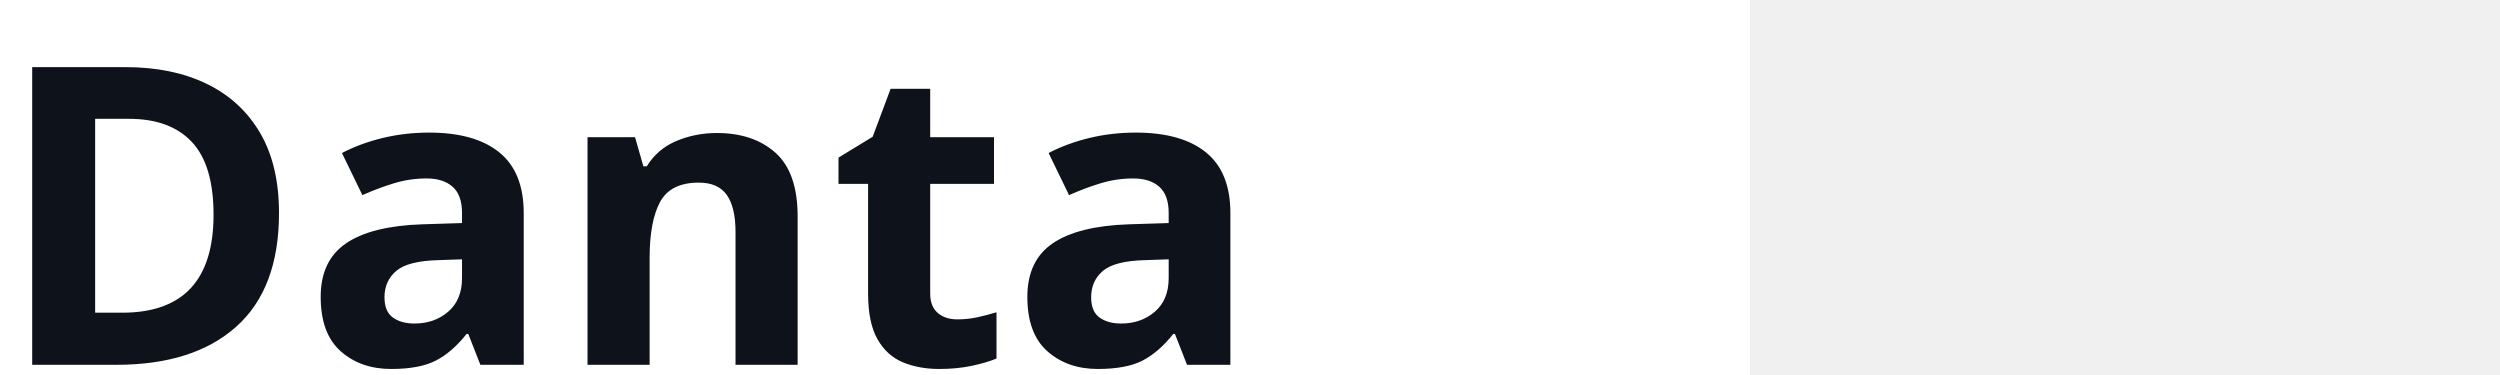
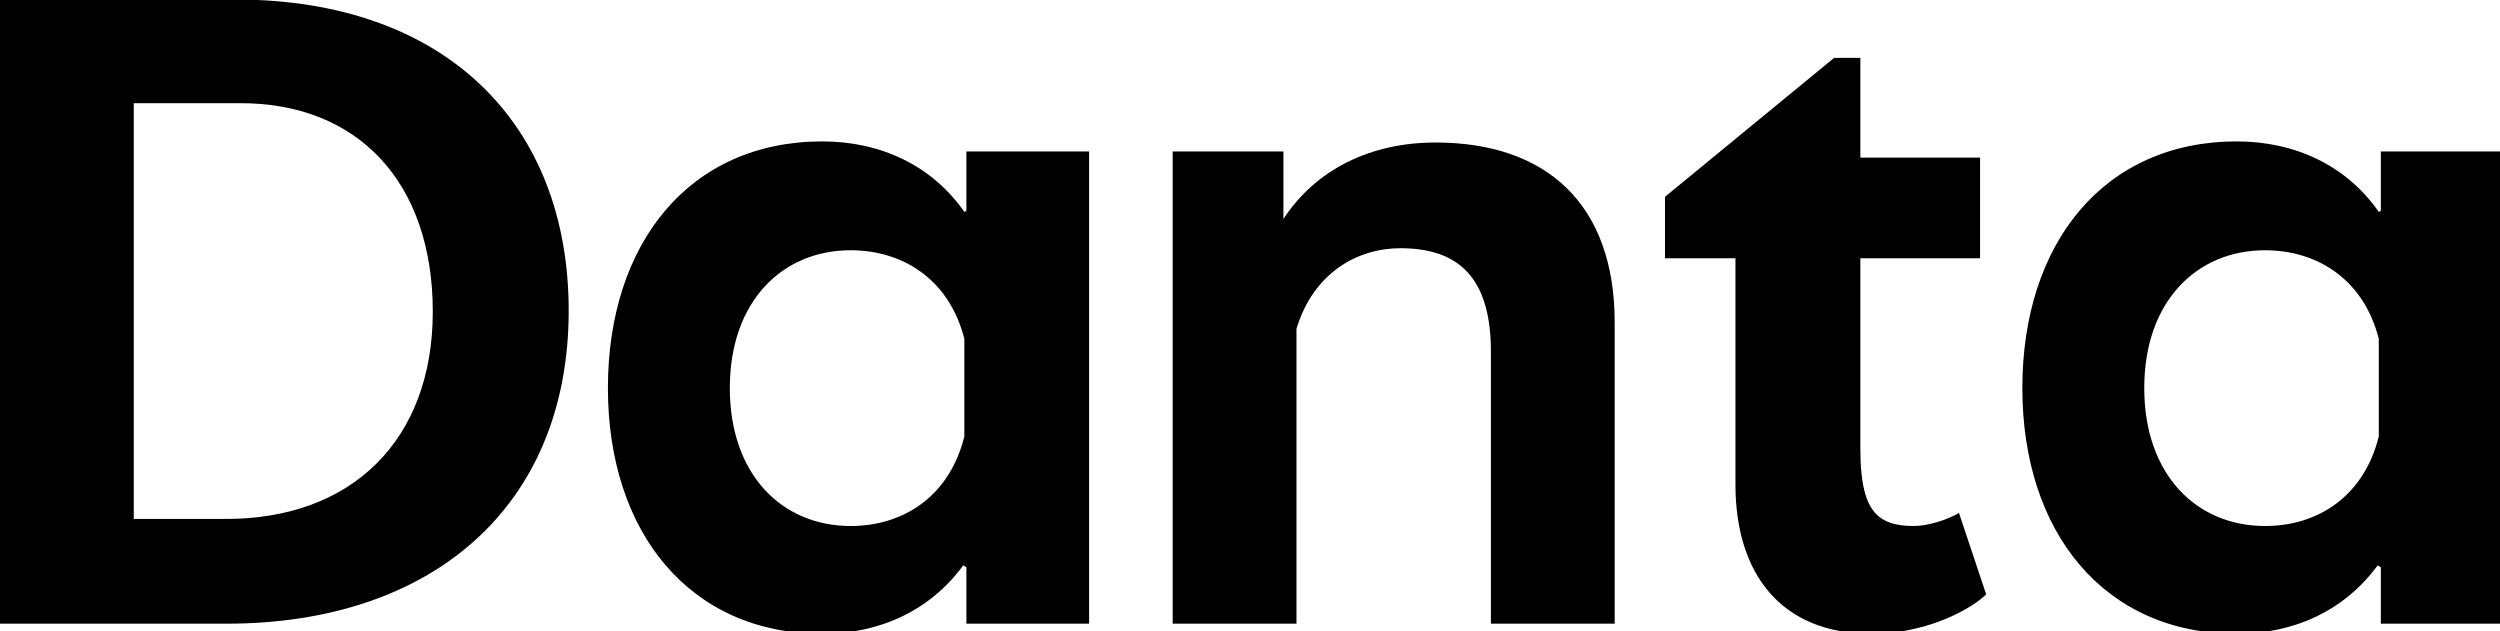
- <svg xmlns="http://www.w3.org/2000/svg" version="1.1" id="svg2" width="10000" height="1500" viewBox="1000 0 10000 1500">
-   <g id="g8" transform="matrix(0.32,0,0,0.32,0,5.6930664e-5)">
-     <g id="g10">
-       <g id="g12">
-         <g id="g18" transform="scale(3.125)">
-           <path d="M 0,0 H 8000 V 2000 H 0 Z" style="fill:#ffffff;fill-opacity:1;fill-rule:nonzero;stroke:none" id="path20" />
-         </g>
-       </g>
+ <svg xmlns="http://www.w3.org/2000/svg" xmlns:xlink="http://www.w3.org/1999/xlink" width="178.8pt" height="45.12pt" viewBox="0 0 178.8 45.12" version="1.1">
+   <defs>
+     <style type="text/css">*{stroke-linejoin: round; stroke-linecap: butt}</style>
+   </defs>
+   <g id="figure_1">
+     <g id="patch_1">
+       <path d="M 0 45.12  L 178.8 45.12  L 178.8 0  L 0 0  z " style="fill: #ffffff" />
    </g>
-     <g id="g34">
-       <g id="g36">
-         <g id="g42" transform="matrix(11.16736,0,0,11.16736,2500,26.0572)">
-           <text xml:space="preserve" transform="translate(0,416)" style="font-variant:normal;font-weight:bold;font-size:466.66px;font-family:AlegreyaSans;-inkscape-font-specification:AlegreyaSans-Bold;writing-mode:lr-tb;fill:#0e121b;fill-opacity:1;fill-rule:nonzero;stroke:none" id="text46">
-             <tspan x="50 405 655 935 1105" y="-10" id="tspan44">Danta</tspan>
-           </text>
+     <g id="axes_1">
+       <g id="text_1">
+         <g transform="translate(-2.8875 44.60625) scale(0.72 -0.72)">
+           <defs>
+             <path id="FONTSPRINGDEMO-PGF-NowMediumRegular-44" d="M 1754 3968  L 256 3968  L 256 0  L 1696 0  C 3008 0 3872 749 3872 1990  C 3872 3181 3085 3968 1754 3968  z M 1107 666  L 1107 3309  L 1773 3309  C 2534 3315 3008 2803 3008 1984  C 3008 1171 2496 659 1677 666  L 1107 666  z " transform="scale(0.015625)" />
+             <path id="FONTSPRINGDEMO-PGF-NowMediumRegular-61" d="M 2394 2624  L 2381 2618  C 2176 2912 1850 3066 1478 3066  C 634 3066 115 2419 115 1498  C 115 582 634 -64 1478 -64  C 1843 -64 2163 83 2374 371  L 2394 358  L 2394 0  L 3174 0  L 3174 3002  L 2394 3002  L 2394 2624  z M 1658 621  C 1222 621 890 947 890 1498  C 890 2048 1222 2374 1658 2374  C 1990 2374 2285 2189 2381 1811  L 2381 1190  C 2285 806 1990 621 1658 621  z " transform="scale(0.015625)" />
+             <path id="FONTSPRINGDEMO-PGF-NowMediumRegular-6e" d="M 1946 3059  C 1530 3059 1184 2886 979 2573  L 979 3002  L 275 3002  L 275 0  L 1062 0  L 1062 1875  C 1171 2234 1453 2387 1722 2387  C 2086 2387 2304 2208 2298 1709  L 2298 0  L 3085 0  L 3085 1914  C 3085 2669 2650 3059 1946 3059  z " transform="scale(0.015625)" />
+             <path id="FONTSPRINGDEMO-PGF-NowMediumRegular-74" d="M 1901 704  C 1824 659 1702 621 1613 621  C 1370 621 1274 730 1274 1114  L 1274 2323  L 2035 2323  L 2035 2963  L 1274 2963  L 1274 3597  L 1107 3597  L 32 2714  L 32 2323  L 480 2323  L 480 883  C 480 320 768 -64 1344 -64  C 1677 -64 1958 77 2074 186  L 1901 704  z " transform="scale(0.015625)" />
+           </defs>
+           <use xlink:href="#FONTSPRINGDEMO-PGF-NowMediumRegular-44" />
+           <use xlink:href="#FONTSPRINGDEMO-PGF-NowMediumRegular-61" transform="translate(62.59999 0)" />
+           <use xlink:href="#FONTSPRINGDEMO-PGF-NowMediumRegular-6e" transform="translate(116.2 0)" />
+           <use xlink:href="#FONTSPRINGDEMO-PGF-NowMediumRegular-74" transform="translate(168.9 0)" />
+           <use xlink:href="#FONTSPRINGDEMO-PGF-NowMediumRegular-61" transform="translate(203.1 0)" />
        </g>
      </g>
    </g>
  </g>
</svg>
